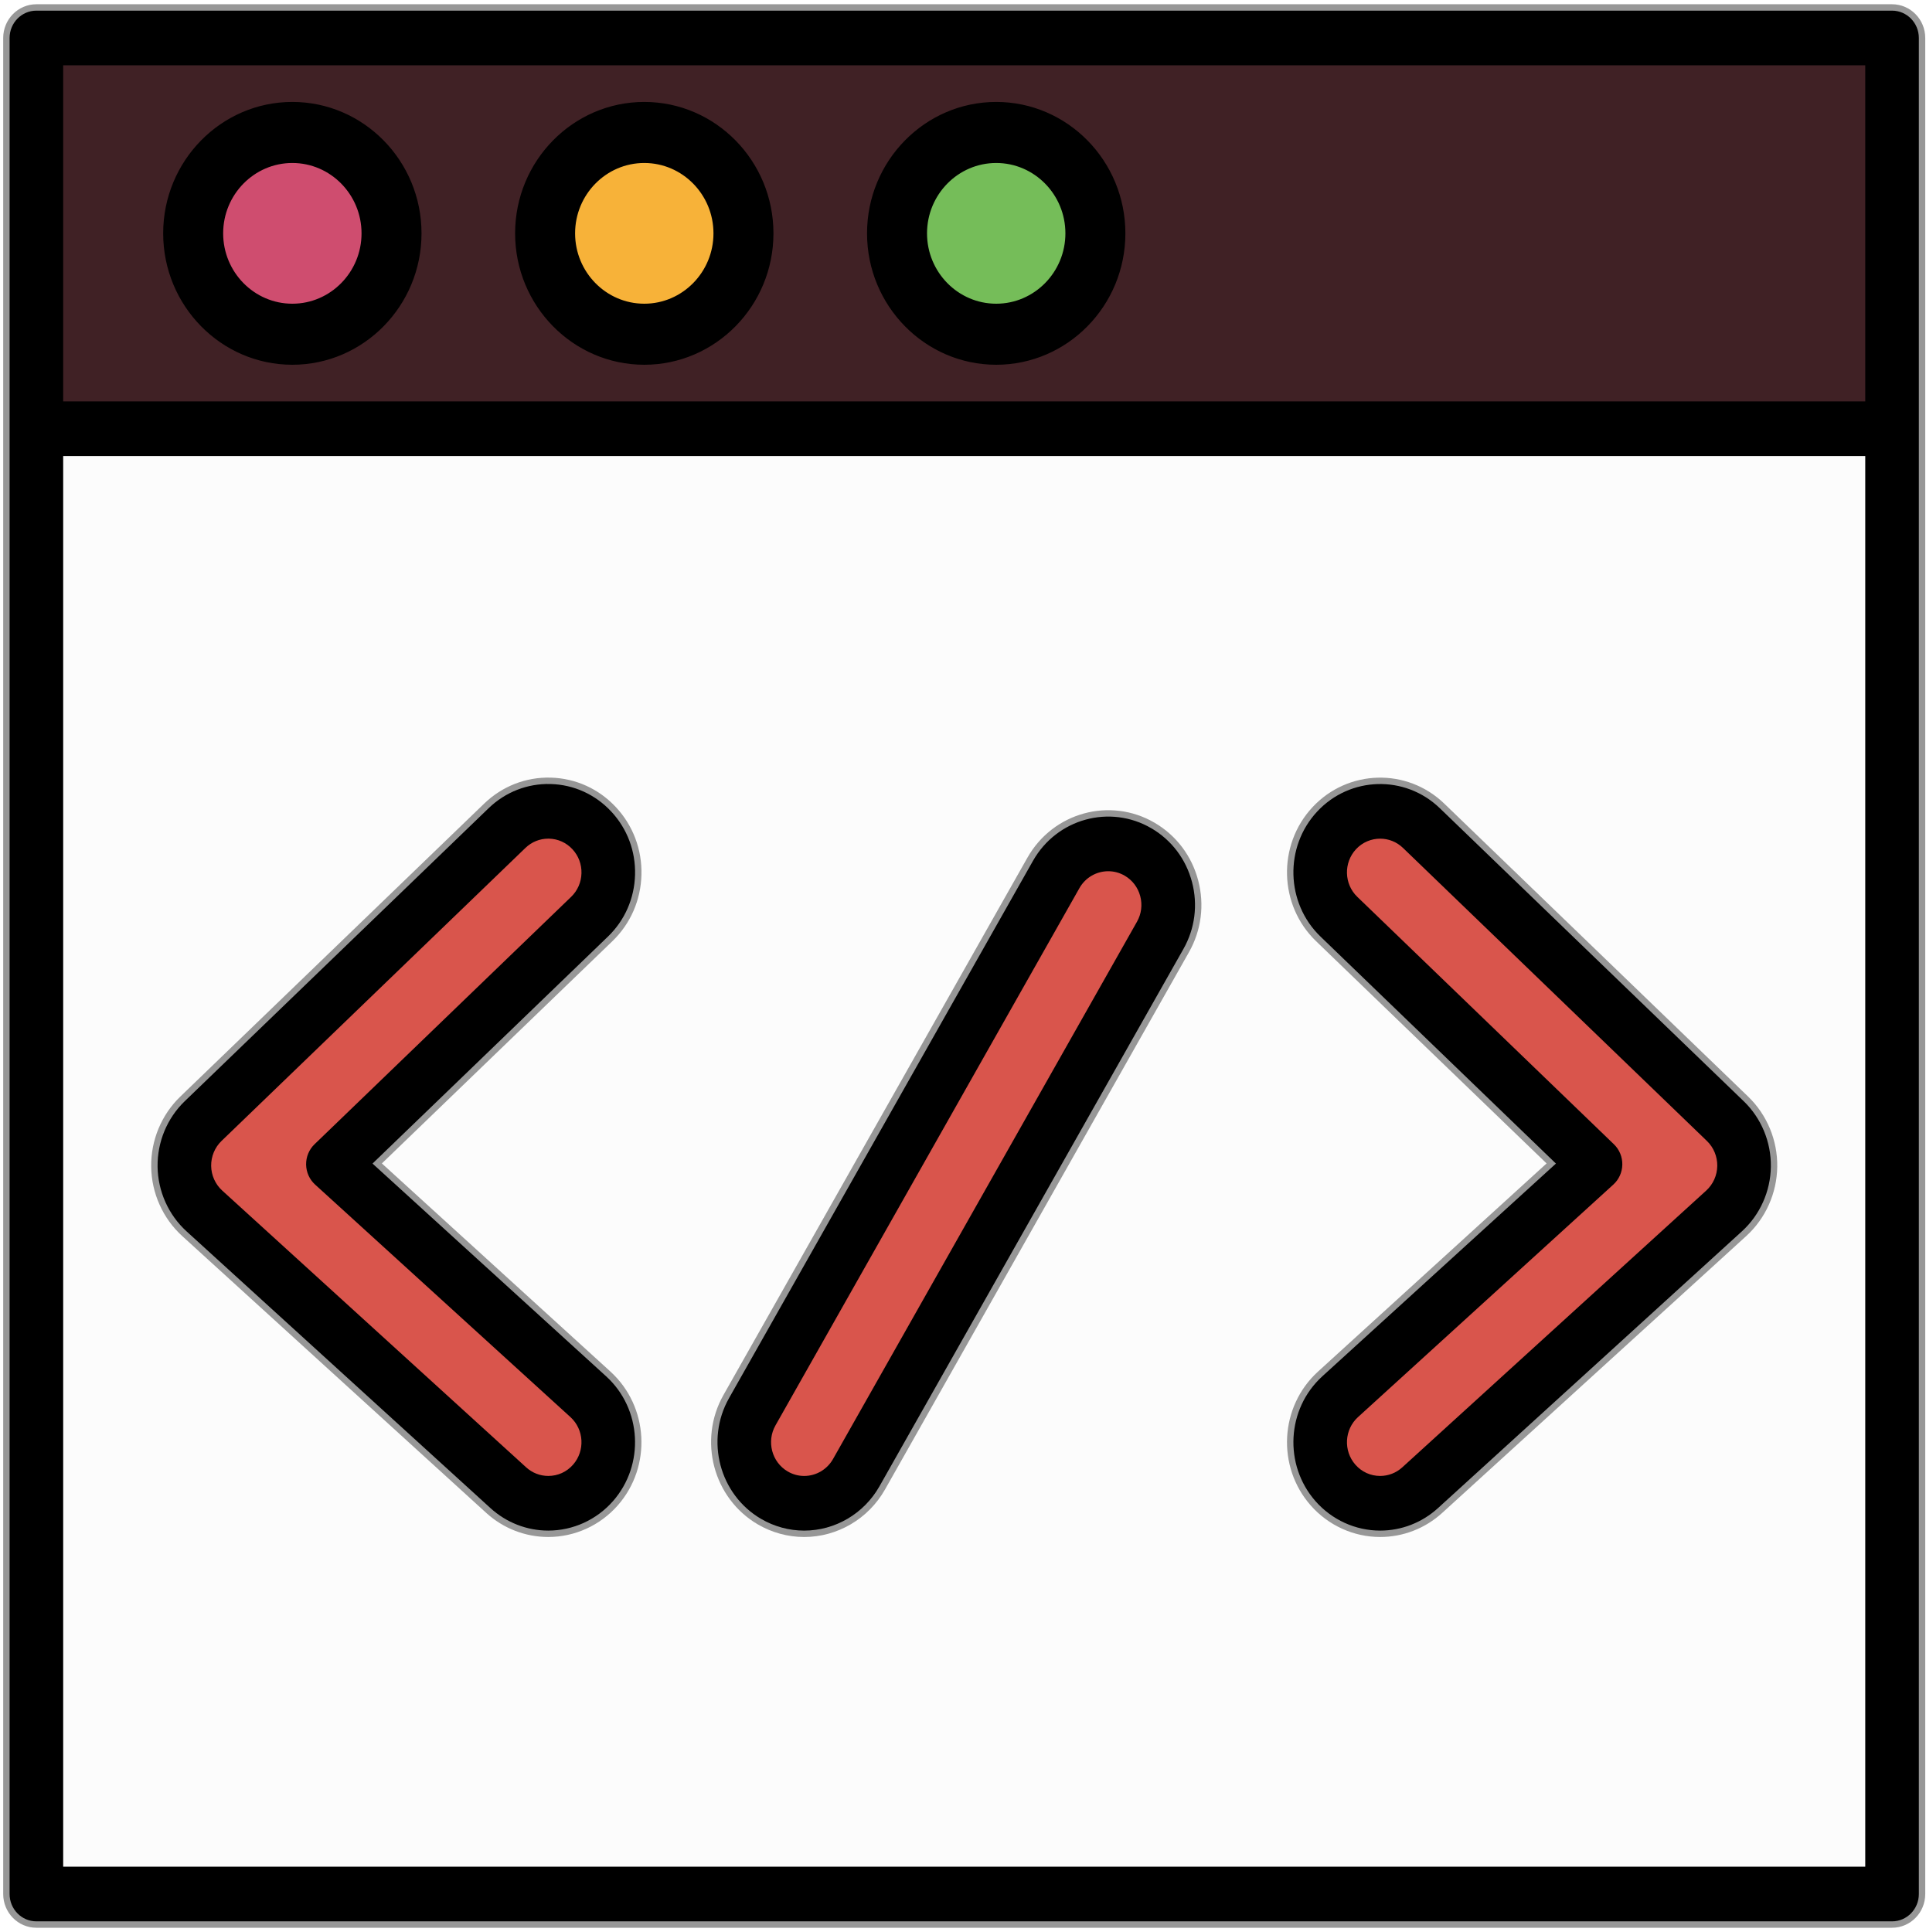
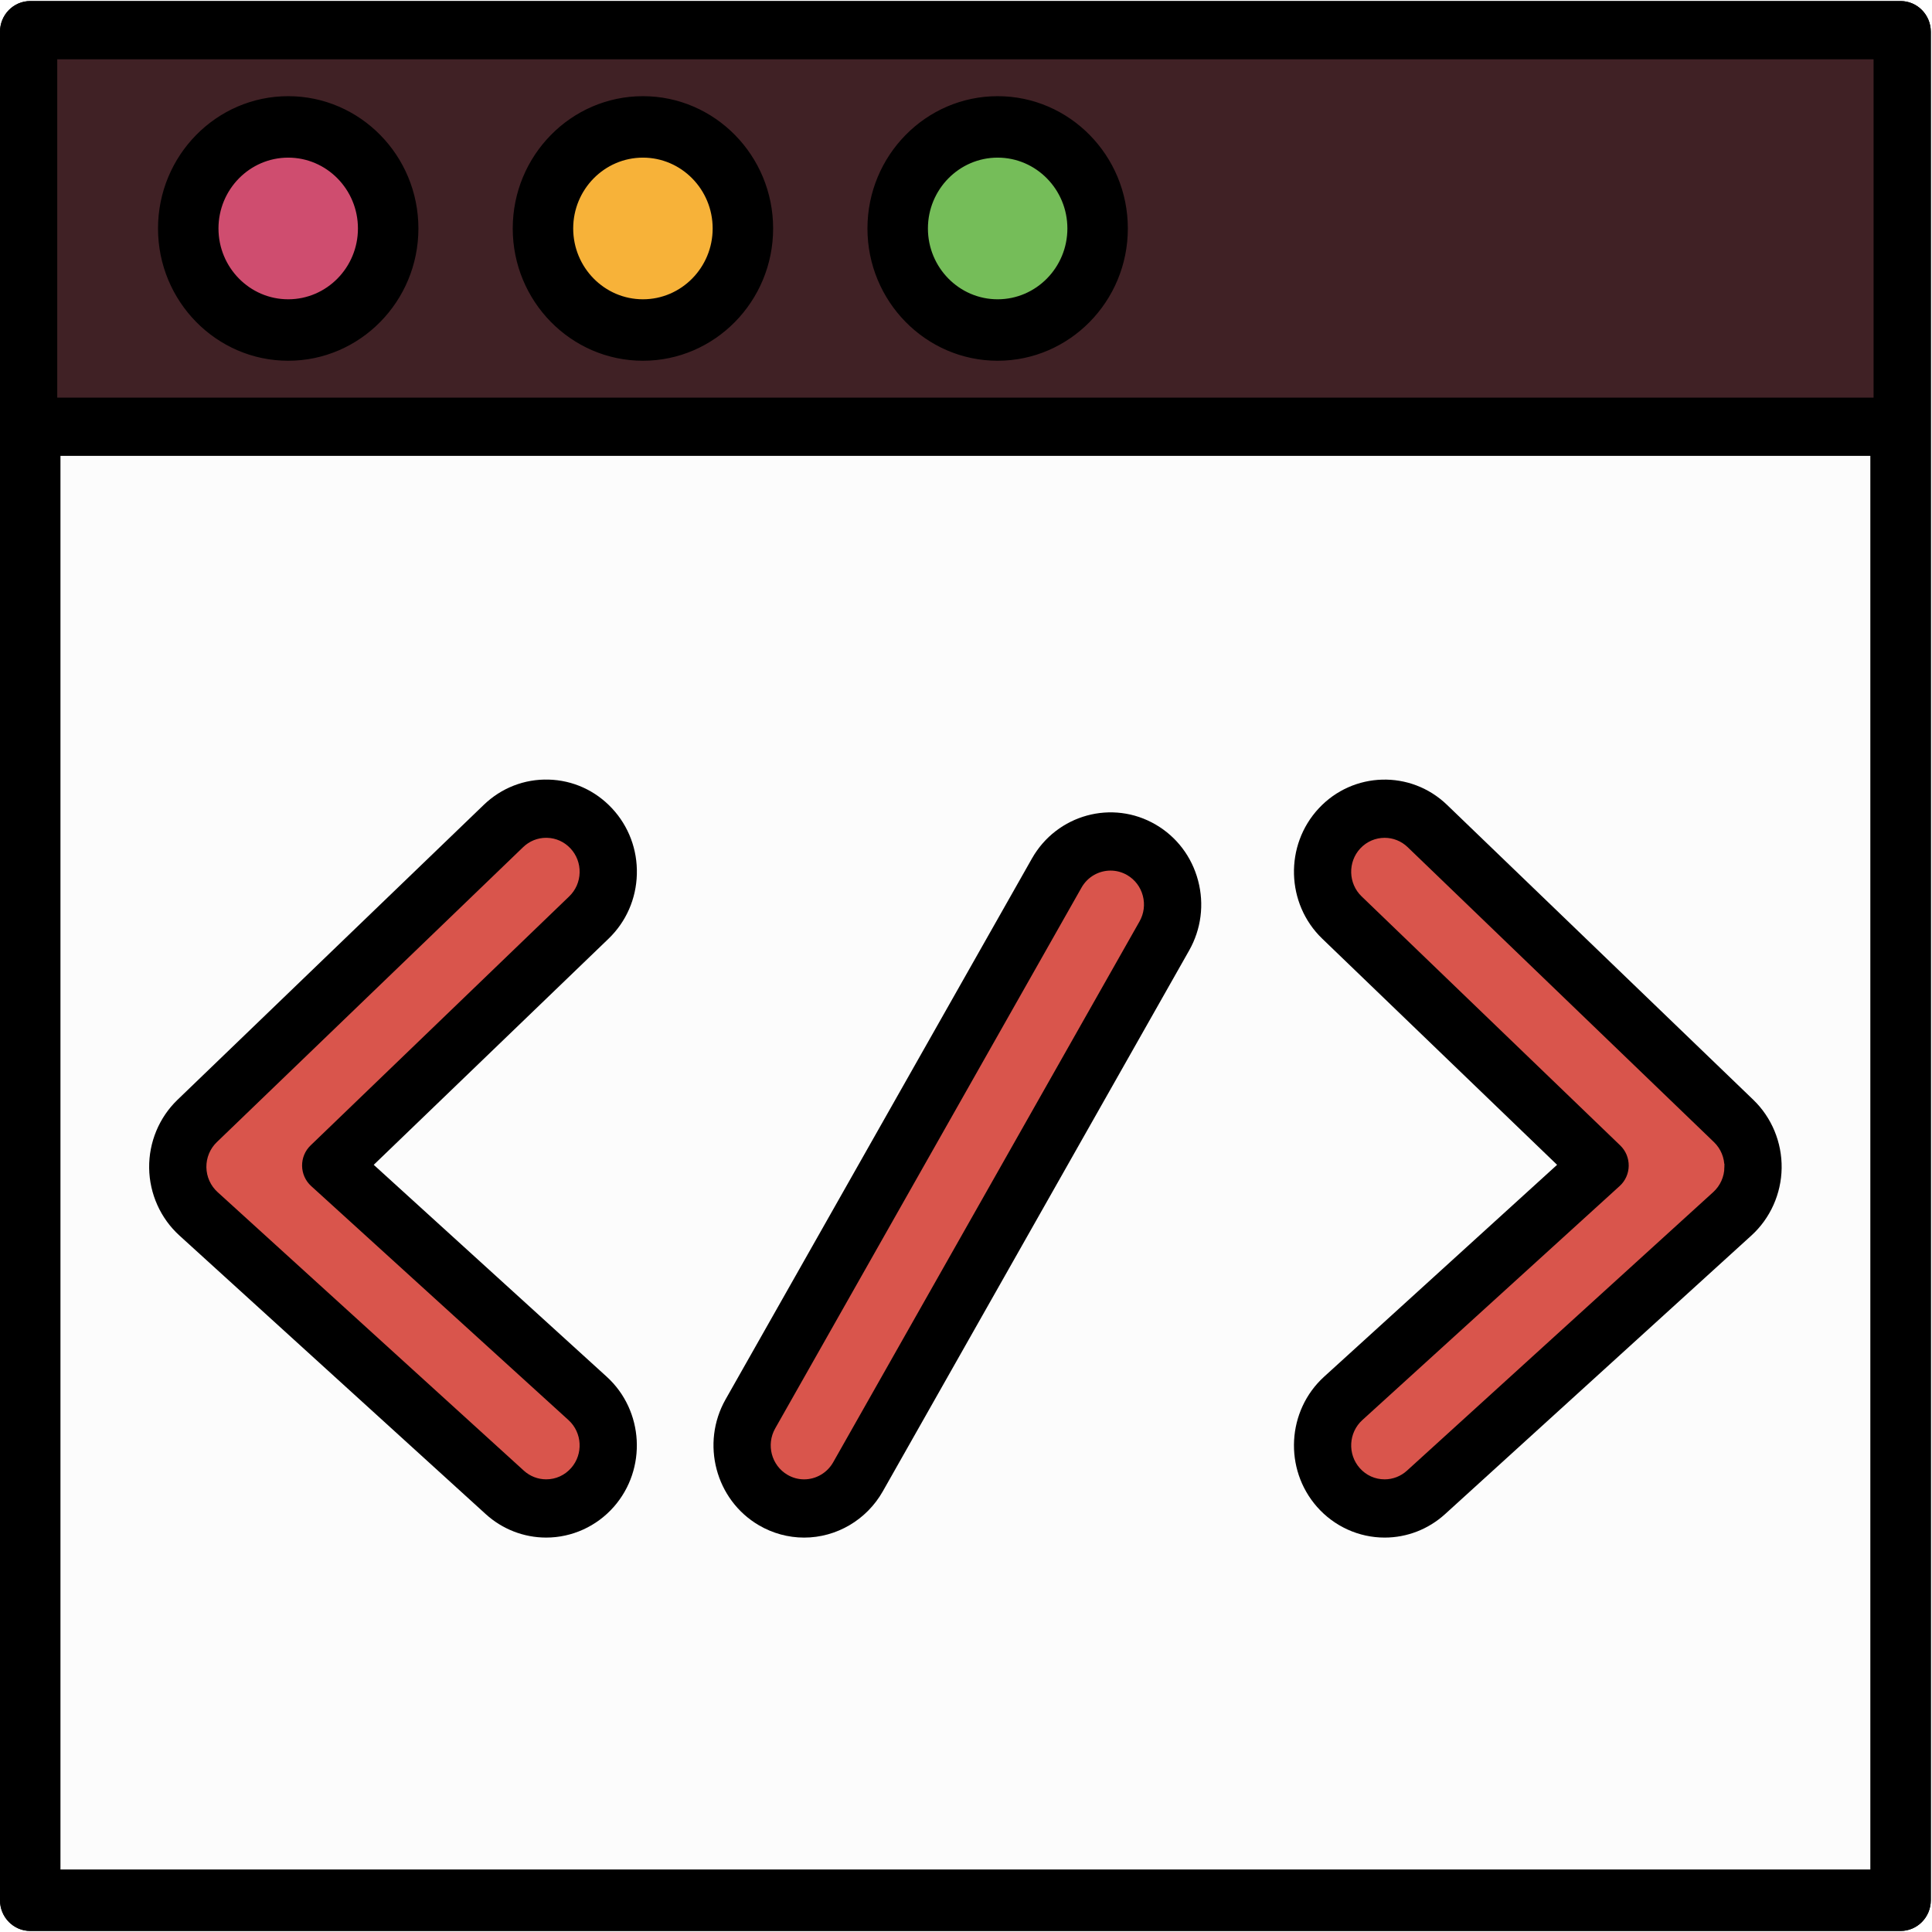
- <svg xmlns="http://www.w3.org/2000/svg" width="301px" height="302px" viewBox="0 0 301 302" version="1.1">
+ <svg xmlns="http://www.w3.org/2000/svg" width="300px" height="300px" viewBox="0 0 300 300" version="1.1">
  <defs />
  <g id="Page-1" stroke="none" stroke-width="1" fill="none" fill-rule="evenodd">
-     <g id="html" transform="translate(1, 1)">
-       <path d="M294.727,0.164 L4.688,0.164 C2.099,0.164 0,2.301 0,4.936 L0,66.015 L0,295.064 C0,297.699 2.099,299.836 4.688,299.836 L294.727,299.836 C297.317,299.836 299.416,297.7 299.416,295.064 L299.416,66.015 L299.416,4.936 C299.415,2.301 297.317,0.164 294.727,0.164 Z M290.039,290.292 L9.376,290.292 L9.376,70.787 L290.039,70.787 L290.039,290.292 L290.039,290.292 Z M290.039,61.243 L9.376,61.243 L9.376,9.708 L290.039,9.708 L290.039,61.243 L290.039,61.243 Z" id="Shape" fill="#000000" fill-rule="nonzero" />
-       <path d="M154.708,15.434 C143.851,15.434 135.018,24.425 135.018,35.476 C135.018,46.526 143.851,55.517 154.708,55.517 C165.565,55.517 174.398,46.527 174.398,35.476 C174.398,24.424 165.565,15.434 154.708,15.434 Z M154.708,45.974 C149.021,45.974 144.394,41.264 144.394,35.476 C144.394,29.687 149.021,24.977 154.708,24.977 C160.395,24.977 165.022,29.687 165.022,35.476 C165.022,41.264 160.395,45.974 154.708,45.974 Z" id="Shape" fill="#000000" fill-rule="nonzero" />
-       <path d="M99.701,15.434 C88.844,15.434 80.011,24.425 80.011,35.476 C80.011,46.526 88.844,55.517 99.701,55.517 C110.558,55.517 119.391,46.527 119.391,35.476 C119.391,24.424 110.558,15.434 99.701,15.434 Z M99.701,45.974 C94.014,45.974 89.387,41.264 89.387,35.476 C89.387,29.687 94.014,24.977 99.701,24.977 C105.388,24.977 110.015,29.687 110.015,35.476 C110.015,41.264 105.388,45.974 99.701,45.974 Z" id="Shape" fill="#000000" fill-rule="nonzero" />
-       <path d="M44.694,15.434 C33.836,15.434 25.004,24.425 25.004,35.476 C25.004,46.526 33.837,55.517 44.694,55.517 C55.55,55.517 64.384,46.527 64.384,35.476 C64.384,24.424 55.551,15.434 44.694,15.434 Z M44.694,45.974 C39.006,45.974 34.38,41.264 34.38,35.476 C34.38,29.687 39.006,24.977 44.694,24.977 C50.381,24.977 55.008,29.687 55.008,35.476 C55.008,41.264 50.381,45.974 44.694,45.974 Z" id="Shape" fill="#000000" fill-rule="nonzero" />
-       <path d="M98.758,135.752 C98.86,131.929 97.494,128.295 94.909,125.519 C92.325,122.743 88.834,121.158 85.079,121.054 C81.335,120.95 77.754,122.342 75.026,124.972 L27.52,170.782 C24.674,173.526 23.074,177.387 23.13,181.377 C23.185,185.367 24.893,189.182 27.815,191.842 L75.322,235.108 C77.905,237.46 81.233,238.754 84.695,238.754 L84.696,238.754 C88.695,238.754 92.516,237.016 95.181,233.984 C100.352,228.101 99.857,219.033 94.078,213.77 L57.956,180.873 L94.373,145.757 C97.099,143.127 98.657,139.574 98.758,135.752 Z M87.923,138.829 L47.809,177.509 C46.858,178.426 46.327,179.707 46.346,181.042 C46.365,182.375 46.931,183.64 47.908,184.53 L87.825,220.883 C89.751,222.637 89.916,225.66 88.193,227.621 C87.292,228.646 86.05,229.211 84.695,229.211 C83.542,229.211 82.433,228.78 81.573,227.995 L34.066,184.73 C33.092,183.843 32.523,182.572 32.504,181.242 C32.486,179.912 33.019,178.625 33.967,177.711 L81.474,131.901 C82.351,131.055 83.491,130.593 84.695,130.593 C84.738,130.593 84.782,130.593 84.825,130.595 C86.077,130.629 87.24,131.158 88.101,132.083 C88.963,133.008 89.418,134.219 89.384,135.493 C89.351,136.768 88.832,137.952 87.923,138.829 Z" id="Shape" fill="#000000" fill-rule="nonzero" />
-       <path d="M271.896,170.782 L224.389,124.973 C218.76,119.545 209.841,119.789 204.506,125.52 C199.173,131.249 199.414,140.329 205.043,145.757 L241.461,180.873 L205.339,213.77 C199.56,219.034 199.064,228.101 204.235,233.985 C206.901,237.016 210.722,238.755 214.719,238.755 L214.72,238.755 C218.183,238.755 221.512,237.46 224.094,235.108 L271.601,191.843 C274.523,189.182 276.23,185.367 276.285,181.377 C276.341,177.387 274.741,173.526 271.896,170.782 Z M265.349,184.731 L217.842,227.996 C216.981,228.78 215.873,229.212 214.72,229.212 L214.719,229.212 C213.366,229.212 212.124,228.647 211.223,227.622 C209.499,225.661 209.664,222.638 211.59,220.883 L251.506,184.53 C252.484,183.641 253.05,182.376 253.068,181.042 C253.087,179.708 252.556,178.427 251.605,177.51 L211.491,138.829 C209.615,137.02 209.534,133.993 211.312,132.083 C212.232,131.095 213.473,130.596 214.716,130.596 C215.874,130.596 217.035,131.029 217.939,131.901 L265.446,177.711 C266.395,178.625 266.927,179.912 266.909,181.242 L266.909,181.243 L266.909,181.243 C266.892,182.573 266.323,183.844 265.349,184.731 Z" id="Shape" fill="#000000" fill-rule="nonzero" />
-       <path d="M185.791,136.734 C184.815,133.041 182.484,129.957 179.229,128.049 C179.229,128.049 179.228,128.049 179.228,128.049 C172.506,124.112 163.891,126.473 160.022,133.312 L112.516,217.297 C108.646,224.137 110.966,232.907 117.687,236.846 C119.82,238.096 122.244,238.757 124.695,238.757 C129.715,238.757 134.389,236.008 136.892,231.583 L184.398,147.599 C186.273,144.285 186.768,140.426 185.791,136.734 Z M176.273,142.836 L128.767,226.82 C127.933,228.296 126.372,229.213 124.695,229.213 C123.871,229.213 123.088,228.998 122.365,228.575 C120.125,227.262 119.351,224.339 120.641,222.058 L168.148,138.074 C169.014,136.542 170.595,135.685 172.219,135.685 C173.012,135.685 173.815,135.889 174.55,136.32 C175.636,136.956 176.412,137.984 176.737,139.214 C177.063,140.445 176.898,141.731 176.273,142.836 Z" id="Shape" fill="#000000" fill-rule="nonzero" />
-       <path d="M294.727,0.164 L4.688,0.164 C2.099,0.164 0,2.301 0,4.936 L0,66.015 L0,295.064 C0,297.699 2.099,299.836 4.688,299.836 L294.727,299.836 C297.317,299.836 299.416,297.7 299.416,295.064 L299.416,66.015 L299.416,4.936 C299.415,2.301 297.317,0.164 294.727,0.164 Z" id="Path" stroke="#979797" fill="#000000" />
-       <polygon id="Path" stroke="#FCFCFC" fill="#FCFCFC" points="290.039 290.292 9.376 290.292 9.376 70.787 290.039 70.787 290.039 290.292" />
-       <polygon id="Path" stroke="#402125" fill="#402125" points="290.039 61.243 9.376 61.243 9.376 9.708 290.039 9.708 290.039 61.243" />
-       <path d="M154.708,15.434 C143.851,15.434 135.018,24.425 135.018,35.476 C135.018,46.526 143.851,55.517 154.708,55.517 C165.565,55.517 174.398,46.527 174.398,35.476 C174.398,24.424 165.565,15.434 154.708,15.434 Z" id="Path" stroke="#000000" fill="#000000" />
-       <path d="M154.708,45.974 C149.021,45.974 144.394,41.264 144.394,35.476 C144.394,29.687 149.021,24.977 154.708,24.977 C160.395,24.977 165.022,29.687 165.022,35.476 C165.022,41.264 160.395,45.974 154.708,45.974 Z" id="Path" stroke="#75BD59" fill="#75BD59" />
-       <path d="M99.701,15.434 C88.844,15.434 80.011,24.425 80.011,35.476 C80.011,46.526 88.844,55.517 99.701,55.517 C110.558,55.517 119.391,46.527 119.391,35.476 C119.391,24.424 110.558,15.434 99.701,15.434 Z" id="Path" stroke="#000000" fill="#000000" />
-       <path d="M99.701,45.974 C94.014,45.974 89.387,41.264 89.387,35.476 C89.387,29.687 94.014,24.977 99.701,24.977 C105.388,24.977 110.015,29.687 110.015,35.476 C110.015,41.264 105.388,45.974 99.701,45.974 Z" id="Path" stroke="#F7B239" fill="#F7B239" />
-       <path d="M44.694,15.434 C33.836,15.434 25.004,24.425 25.004,35.476 C25.004,46.526 33.837,55.517 44.694,55.517 C55.55,55.517 64.384,46.527 64.384,35.476 C64.384,24.424 55.551,15.434 44.694,15.434 Z" id="Path" stroke="#000000" fill="#000000" />
-       <path d="M44.694,45.974 C39.006,45.974 34.38,41.264 34.38,35.476 C34.38,29.687 39.006,24.977 44.694,24.977 C50.381,24.977 55.008,29.687 55.008,35.476 C55.008,41.264 50.381,45.974 44.694,45.974 Z" id="Path" stroke="#CF4D6F" fill="#CF4D6F" />
-       <path d="M98.758,135.752 C98.86,131.929 97.494,128.295 94.909,125.519 C92.325,122.743 88.834,121.158 85.079,121.054 C81.335,120.95 77.754,122.342 75.026,124.972 L27.52,170.782 C24.674,173.526 23.074,177.387 23.13,181.377 C23.185,185.367 24.893,189.182 27.815,191.842 L75.322,235.108 C77.905,237.46 81.233,238.754 84.695,238.754 L84.696,238.754 C88.695,238.754 92.516,237.016 95.181,233.984 C100.352,228.101 99.857,219.033 94.078,213.77 L57.956,180.873 L94.373,145.757 C97.099,143.127 98.657,139.574 98.758,135.752 Z" id="Path" stroke="#979797" fill="#000000" />
-       <path d="M87.923,138.829 L47.809,177.509 C46.858,178.426 46.327,179.707 46.346,181.042 C46.365,182.375 46.931,183.64 47.908,184.53 L87.825,220.883 C89.751,222.637 89.916,225.66 88.193,227.621 C87.292,228.646 86.05,229.211 84.695,229.211 C83.542,229.211 82.433,228.78 81.573,227.995 L34.066,184.73 C33.092,183.843 32.523,182.572 32.504,181.242 C32.486,179.912 33.019,178.625 33.967,177.711 L81.474,131.901 C82.351,131.055 83.491,130.593 84.695,130.593 C84.738,130.593 84.782,130.593 84.825,130.595 C86.077,130.629 87.24,131.158 88.101,132.083 C88.963,133.008 89.418,134.219 89.384,135.493 C89.351,136.768 88.832,137.952 87.923,138.829 Z" id="Path" stroke="#D9554C" fill="#D9554C" />
-       <path d="M271.896,170.782 L224.389,124.973 C218.76,119.545 209.841,119.789 204.506,125.52 C199.173,131.249 199.414,140.329 205.043,145.757 L241.461,180.873 L205.339,213.77 C199.56,219.034 199.064,228.101 204.235,233.985 C206.901,237.016 210.722,238.755 214.719,238.755 L214.72,238.755 C218.183,238.755 221.512,237.46 224.094,235.108 L271.601,191.843 C274.523,189.182 276.23,185.367 276.285,181.377 C276.341,177.387 274.741,173.526 271.896,170.782 Z" id="Path" stroke="#979797" fill="#000000" />
-       <path d="M265.349,184.731 L217.842,227.996 C216.981,228.78 215.873,229.212 214.72,229.212 L214.719,229.212 C213.366,229.212 212.124,228.647 211.223,227.622 C209.499,225.661 209.664,222.638 211.59,220.883 L251.506,184.53 C252.484,183.641 253.05,182.376 253.068,181.042 C253.087,179.708 252.556,178.427 251.605,177.51 L211.491,138.829 C209.615,137.02 209.534,133.993 211.312,132.083 C212.232,131.095 213.473,130.596 214.716,130.596 C215.874,130.596 217.035,131.029 217.939,131.901 L265.446,177.711 C266.395,178.625 266.927,179.912 266.909,181.242 L266.909,181.243 L266.909,181.243 C266.892,182.573 266.323,183.844 265.349,184.731 Z" id="Path" stroke="#D9554C" fill="#D9554C" />
-       <path d="M185.791,136.734 C184.815,133.041 182.484,129.957 179.229,128.049 C179.229,128.049 179.228,128.049 179.228,128.049 C172.506,124.112 163.891,126.473 160.022,133.312 L112.516,217.297 C108.646,224.137 110.966,232.907 117.687,236.846 C119.82,238.096 122.244,238.757 124.695,238.757 C129.715,238.757 134.389,236.008 136.892,231.583 L184.398,147.599 C186.273,144.285 186.768,140.426 185.791,136.734 Z" id="Path" stroke="#979797" fill="#000000" />
-       <path d="M176.273,142.836 L128.767,226.82 C127.933,228.296 126.372,229.213 124.695,229.213 C123.871,229.213 123.088,228.998 122.365,228.575 C120.125,227.262 119.351,224.339 120.641,222.058 L168.148,138.074 C169.014,136.542 170.595,135.685 172.219,135.685 C173.012,135.685 173.815,135.889 174.55,136.32 C175.636,136.956 176.412,137.984 176.737,139.214 C177.063,140.445 176.898,141.731 176.273,142.836 Z" id="Path" stroke="#D9554C" fill="#D9554C" />
+     <g id="icon-html">
+       <path d="M295.12,0.164 L4.695,0.164 C2.102,0.164 0,2.301 0,4.936 L0,66.015 L0,295.064 C0,297.699 2.102,299.836 4.695,299.836 L295.121,299.836 C297.714,299.836 299.816,297.7 299.816,295.064 L299.816,66.015 L299.816,4.936 C299.815,2.301 297.714,0.164 295.12,0.164 Z M290.426,290.292 L9.389,290.292 L9.389,70.787 L290.426,70.787 L290.426,290.292 L290.426,290.292 Z M290.426,61.243 L9.389,61.243 L9.389,9.708 L290.426,9.708 L290.426,61.243 L290.426,61.243 Z" id="Shape" fill="#000000" fill-rule="nonzero" />
+       <path d="M154.915,15.434 C144.043,15.434 135.198,24.425 135.198,35.476 C135.198,46.526 144.044,55.517 154.915,55.517 C165.786,55.517 174.631,46.527 174.631,35.476 C174.631,24.424 165.787,15.434 154.915,15.434 Z M154.915,45.974 C149.22,45.974 144.587,41.264 144.587,35.476 C144.587,29.687 149.22,24.977 154.915,24.977 C160.609,24.977 165.243,29.687 165.243,35.476 C165.243,41.264 160.609,45.974 154.915,45.974 Z" id="Shape" fill="#000000" fill-rule="nonzero" />
+       <path d="M99.834,15.434 C88.962,15.434 80.118,24.425 80.118,35.476 C80.118,46.526 88.963,55.517 99.834,55.517 C110.706,55.517 119.551,46.527 119.551,35.476 C119.551,24.424 110.706,15.434 99.834,15.434 Z M99.834,45.974 C94.14,45.974 89.506,41.264 89.506,35.476 C89.506,29.687 94.14,24.977 99.834,24.977 C105.529,24.977 110.162,29.687 110.162,35.476 C110.162,41.264 105.528,45.974 99.834,45.974 Z" id="Shape" fill="#000000" fill-rule="nonzero" />
+       <path d="M44.753,15.434 C33.881,15.434 25.037,24.425 25.037,35.476 C25.037,46.526 33.882,55.517 44.753,55.517 C55.624,55.517 64.47,46.527 64.47,35.476 C64.47,24.424 55.625,15.434 44.753,15.434 Z M44.753,45.974 C39.059,45.974 34.425,41.264 34.425,35.476 C34.425,29.687 39.059,24.977 44.753,24.977 C50.448,24.977 55.081,29.687 55.081,35.476 C55.081,41.264 50.448,45.974 44.753,45.974 Z" id="Shape" fill="#000000" fill-rule="nonzero" />
+       <path d="M98.89,135.752 C98.992,131.929 97.624,128.295 95.036,125.519 C92.448,122.743 88.953,121.158 85.193,121.054 C81.443,120.95 77.858,122.342 75.126,124.972 L27.557,170.782 C24.707,173.526 23.105,177.387 23.161,181.377 C23.216,185.367 24.926,189.182 27.852,191.842 L75.422,235.108 C78.009,237.46 81.342,238.754 84.808,238.754 L84.81,238.754 C88.813,238.754 92.639,237.016 95.308,233.984 C100.486,228.101 99.991,219.033 94.203,213.77 L58.033,180.873 L94.499,145.757 C97.228,143.127 98.788,139.574 98.89,135.752 Z M88.04,138.829 L47.873,177.509 C46.92,178.426 46.389,179.707 46.408,181.042 C46.427,182.375 46.994,183.64 47.972,184.53 L87.942,220.883 C89.871,222.637 90.036,225.66 88.311,227.621 C87.408,228.646 86.165,229.211 84.808,229.211 C83.654,229.211 82.543,228.78 81.681,227.995 L34.112,184.73 C33.137,183.843 32.566,182.572 32.547,181.242 C32.529,179.912 33.063,178.625 34.013,177.711 L81.582,131.901 C82.461,131.055 83.602,130.593 84.808,130.593 C84.851,130.593 84.895,130.593 84.938,130.595 C86.192,130.629 87.356,131.158 88.219,132.083 C89.081,133.008 89.538,134.219 89.504,135.493 C89.471,136.768 88.951,137.952 88.04,138.829 Z" id="Shape" fill="#000000" fill-rule="nonzero" />
+       <path d="M272.259,170.782 L224.689,124.973 C219.052,119.545 210.121,119.789 204.779,125.52 C199.439,131.249 199.68,140.329 205.317,145.757 L241.783,180.873 L205.613,213.77 C199.826,219.034 199.33,228.101 204.508,233.985 C207.177,237.016 211.003,238.755 215.005,238.755 L215.007,238.755 C218.474,238.755 221.808,237.46 224.393,235.108 L271.963,191.843 C274.889,189.182 276.599,185.367 276.654,181.377 C276.71,177.387 275.108,173.526 272.259,170.782 Z M265.703,184.731 L218.133,227.996 C217.271,228.78 216.161,229.212 215.007,229.212 L215.006,229.212 C213.651,229.212 212.407,228.647 211.505,227.622 C209.779,225.661 209.944,222.638 211.873,220.883 L251.842,184.53 C252.821,183.641 253.388,182.376 253.406,181.042 C253.424,179.708 252.893,178.427 251.941,177.51 L211.774,138.829 C209.894,137.02 209.814,133.993 211.594,132.083 C212.516,131.095 213.758,130.596 215.003,130.596 C216.162,130.596 217.325,131.029 218.23,131.901 L265.8,177.711 C266.75,178.625 267.283,179.912 267.265,181.242 L267.265,181.243 L267.266,181.243 C267.248,182.573 266.679,183.844 265.703,184.731 Z" id="Shape" fill="#000000" fill-rule="nonzero" />
+       <path d="M186.039,136.734 C185.061,133.041 182.727,129.957 179.468,128.049 C179.468,128.049 179.467,128.049 179.467,128.049 C172.736,124.112 164.11,126.473 160.236,133.312 L112.666,217.297 C108.791,224.137 111.114,232.907 117.844,236.846 C119.98,238.096 122.407,238.757 124.861,238.757 C129.888,238.757 134.568,236.008 137.075,231.583 L184.644,147.599 C186.521,144.285 187.017,140.426 186.039,136.734 Z M176.508,142.836 L128.939,226.82 C128.104,228.296 126.541,229.213 124.862,229.213 C124.037,229.213 123.252,228.998 122.528,228.575 C120.285,227.262 119.511,224.339 120.802,222.058 L168.372,138.074 C169.24,136.542 170.822,135.685 172.449,135.685 C173.243,135.685 174.047,135.889 174.783,136.32 C175.87,136.956 176.648,137.984 176.973,139.214 C177.3,140.445 177.134,141.731 176.508,142.836 Z" id="Shape" fill="#000000" fill-rule="nonzero" />
+       <path d="M295.12,0.164 L4.695,0.164 C2.102,0.164 0,2.301 0,4.936 L0,66.015 L0,295.064 C0,297.699 2.102,299.836 4.695,299.836 L295.121,299.836 C297.714,299.836 299.816,297.7 299.816,295.064 L299.816,66.015 L299.816,4.936 C299.815,2.301 297.714,0.164 295.12,0.164 Z" id="Path" fill="#000000" />
+       <polygon id="Path" fill="#FCFCFC" points="290.426 290.292 9.389 290.292 9.389 70.787 290.426 70.787 290.426 290.292" />
+       <polygon id="Path" stroke="#402125" fill="#402125" points="290.426 61.243 9.389 61.243 9.389 9.708 290.426 9.708 290.426 61.243" />
+       <path d="M154.915,15.434 C144.043,15.434 135.198,24.425 135.198,35.476 C135.198,46.526 144.044,55.517 154.915,55.517 C165.786,55.517 174.631,46.527 174.631,35.476 C174.631,24.424 165.787,15.434 154.915,15.434 Z" id="Path" stroke="#000000" fill="#000000" />
+       <path d="M154.915,45.974 C149.22,45.974 144.587,41.264 144.587,35.476 C144.587,29.687 149.22,24.977 154.915,24.977 C160.609,24.977 165.243,29.687 165.243,35.476 C165.243,41.264 160.609,45.974 154.915,45.974 Z" id="Path" stroke="#75BD59" fill="#75BD59" />
+       <path d="M99.834,15.434 C88.962,15.434 80.118,24.425 80.118,35.476 C80.118,46.526 88.963,55.517 99.834,55.517 C110.706,55.517 119.551,46.527 119.551,35.476 C119.551,24.424 110.706,15.434 99.834,15.434 Z" id="Path" stroke="#000000" fill="#000000" />
+       <path d="M99.834,45.974 C94.14,45.974 89.506,41.264 89.506,35.476 C89.506,29.687 94.14,24.977 99.834,24.977 C105.529,24.977 110.162,29.687 110.162,35.476 C110.162,41.264 105.528,45.974 99.834,45.974 Z" id="Path" stroke="#F7B239" fill="#F7B239" />
+       <path d="M44.753,15.434 C33.881,15.434 25.037,24.425 25.037,35.476 C25.037,46.526 33.882,55.517 44.753,55.517 C55.624,55.517 64.47,46.527 64.47,35.476 C64.47,24.424 55.625,15.434 44.753,15.434 Z" id="Path" stroke="#000000" fill="#000000" />
+       <path d="M44.753,45.974 C39.059,45.974 34.425,41.264 34.425,35.476 C34.425,29.687 39.059,24.977 44.753,24.977 C50.448,24.977 55.081,29.687 55.081,35.476 C55.081,41.264 50.448,45.974 44.753,45.974 Z" id="Path" stroke="#CF4D6F" fill="#CF4D6F" />
+       <path d="M98.89,135.752 C98.992,131.929 97.624,128.295 95.036,125.519 C92.448,122.743 88.953,121.158 85.193,121.054 C81.443,120.95 77.858,122.342 75.126,124.972 L27.557,170.782 C24.707,173.526 23.105,177.387 23.161,181.377 C23.216,185.367 24.926,189.182 27.852,191.842 L75.422,235.108 C78.009,237.46 81.342,238.754 84.808,238.754 L84.81,238.754 C88.813,238.754 92.639,237.016 95.308,233.984 C100.486,228.101 99.991,219.033 94.203,213.77 L58.033,180.873 L94.499,145.757 C97.228,143.127 98.788,139.574 98.89,135.752 Z" id="Path" fill="#000000" />
+       <path d="M88.04,138.829 L47.873,177.509 C46.92,178.426 46.389,179.707 46.408,181.042 C46.427,182.375 46.994,183.64 47.972,184.53 L87.942,220.883 C89.871,222.637 90.036,225.66 88.311,227.621 C87.408,228.646 86.165,229.211 84.808,229.211 C83.654,229.211 82.543,228.78 81.681,227.995 L34.112,184.73 C33.137,183.843 32.566,182.572 32.547,181.242 C32.529,179.912 33.063,178.625 34.013,177.711 L81.582,131.901 C82.461,131.055 83.602,130.593 84.808,130.593 C84.851,130.593 84.895,130.593 84.938,130.595 C86.192,130.629 87.356,131.158 88.219,132.083 C89.081,133.008 89.538,134.219 89.504,135.493 C89.471,136.768 88.951,137.952 88.04,138.829 Z" id="Path" stroke="#D9554C" fill="#D9554C" />
+       <path d="M272.258,170.782 L224.688,124.973 C219.052,119.545 210.12,119.789 204.778,125.52 C199.438,131.249 199.68,140.329 205.316,145.757 L241.783,180.873 L205.612,213.77 C199.825,219.034 199.329,228.101 204.507,233.985 C207.176,237.016 211.002,238.755 215.005,238.755 L215.007,238.755 C218.474,238.755 221.807,237.46 224.393,235.108 L271.963,191.843 C274.889,189.182 276.599,185.367 276.653,181.377 C276.709,177.387 275.107,173.526 272.258,170.782 Z" id="Path" fill="#000000" />
+       <path d="M265.703,184.731 L218.133,227.996 C217.271,228.78 216.161,229.212 215.007,229.212 L215.006,229.212 C213.651,229.212 212.407,228.647 211.505,227.622 C209.779,225.661 209.944,222.638 211.873,220.883 L251.842,184.53 C252.821,183.641 253.388,182.376 253.406,181.042 C253.424,179.708 252.893,178.427 251.941,177.51 L211.774,138.829 C209.894,137.02 209.814,133.993 211.594,132.083 C212.516,131.095 213.758,130.596 215.003,130.596 C216.162,130.596 217.325,131.029 218.23,131.901 L265.8,177.711 C266.75,178.625 267.283,179.912 267.265,181.242 L267.265,181.243 L267.266,181.243 C267.248,182.573 266.679,183.844 265.703,184.731 Z" id="Path" stroke="#D9554C" fill="#D9554C" />
+       <path d="M186.039,136.734 C185.061,133.041 182.727,129.957 179.468,128.049 C179.468,128.049 179.467,128.049 179.467,128.049 C172.736,124.112 164.11,126.473 160.236,133.312 L112.666,217.297 C108.791,224.137 111.114,232.907 117.844,236.846 C119.98,238.096 122.407,238.757 124.861,238.757 C129.888,238.757 134.568,236.008 137.075,231.583 L184.644,147.599 C186.521,144.285 187.017,140.426 186.039,136.734 Z" id="Path" fill="#000000" />
+       <path d="M176.508,142.836 L128.939,226.82 C128.104,228.296 126.541,229.213 124.862,229.213 C124.037,229.213 123.252,228.998 122.528,228.575 C120.285,227.262 119.511,224.339 120.802,222.058 L168.372,138.074 C169.24,136.542 170.822,135.685 172.449,135.685 C173.243,135.685 174.047,135.889 174.783,136.32 C175.87,136.956 176.648,137.984 176.973,139.214 C177.3,140.445 177.134,141.731 176.508,142.836 Z" id="Path" stroke="#D9554C" fill="#D9554C" />
    </g>
  </g>
</svg>
